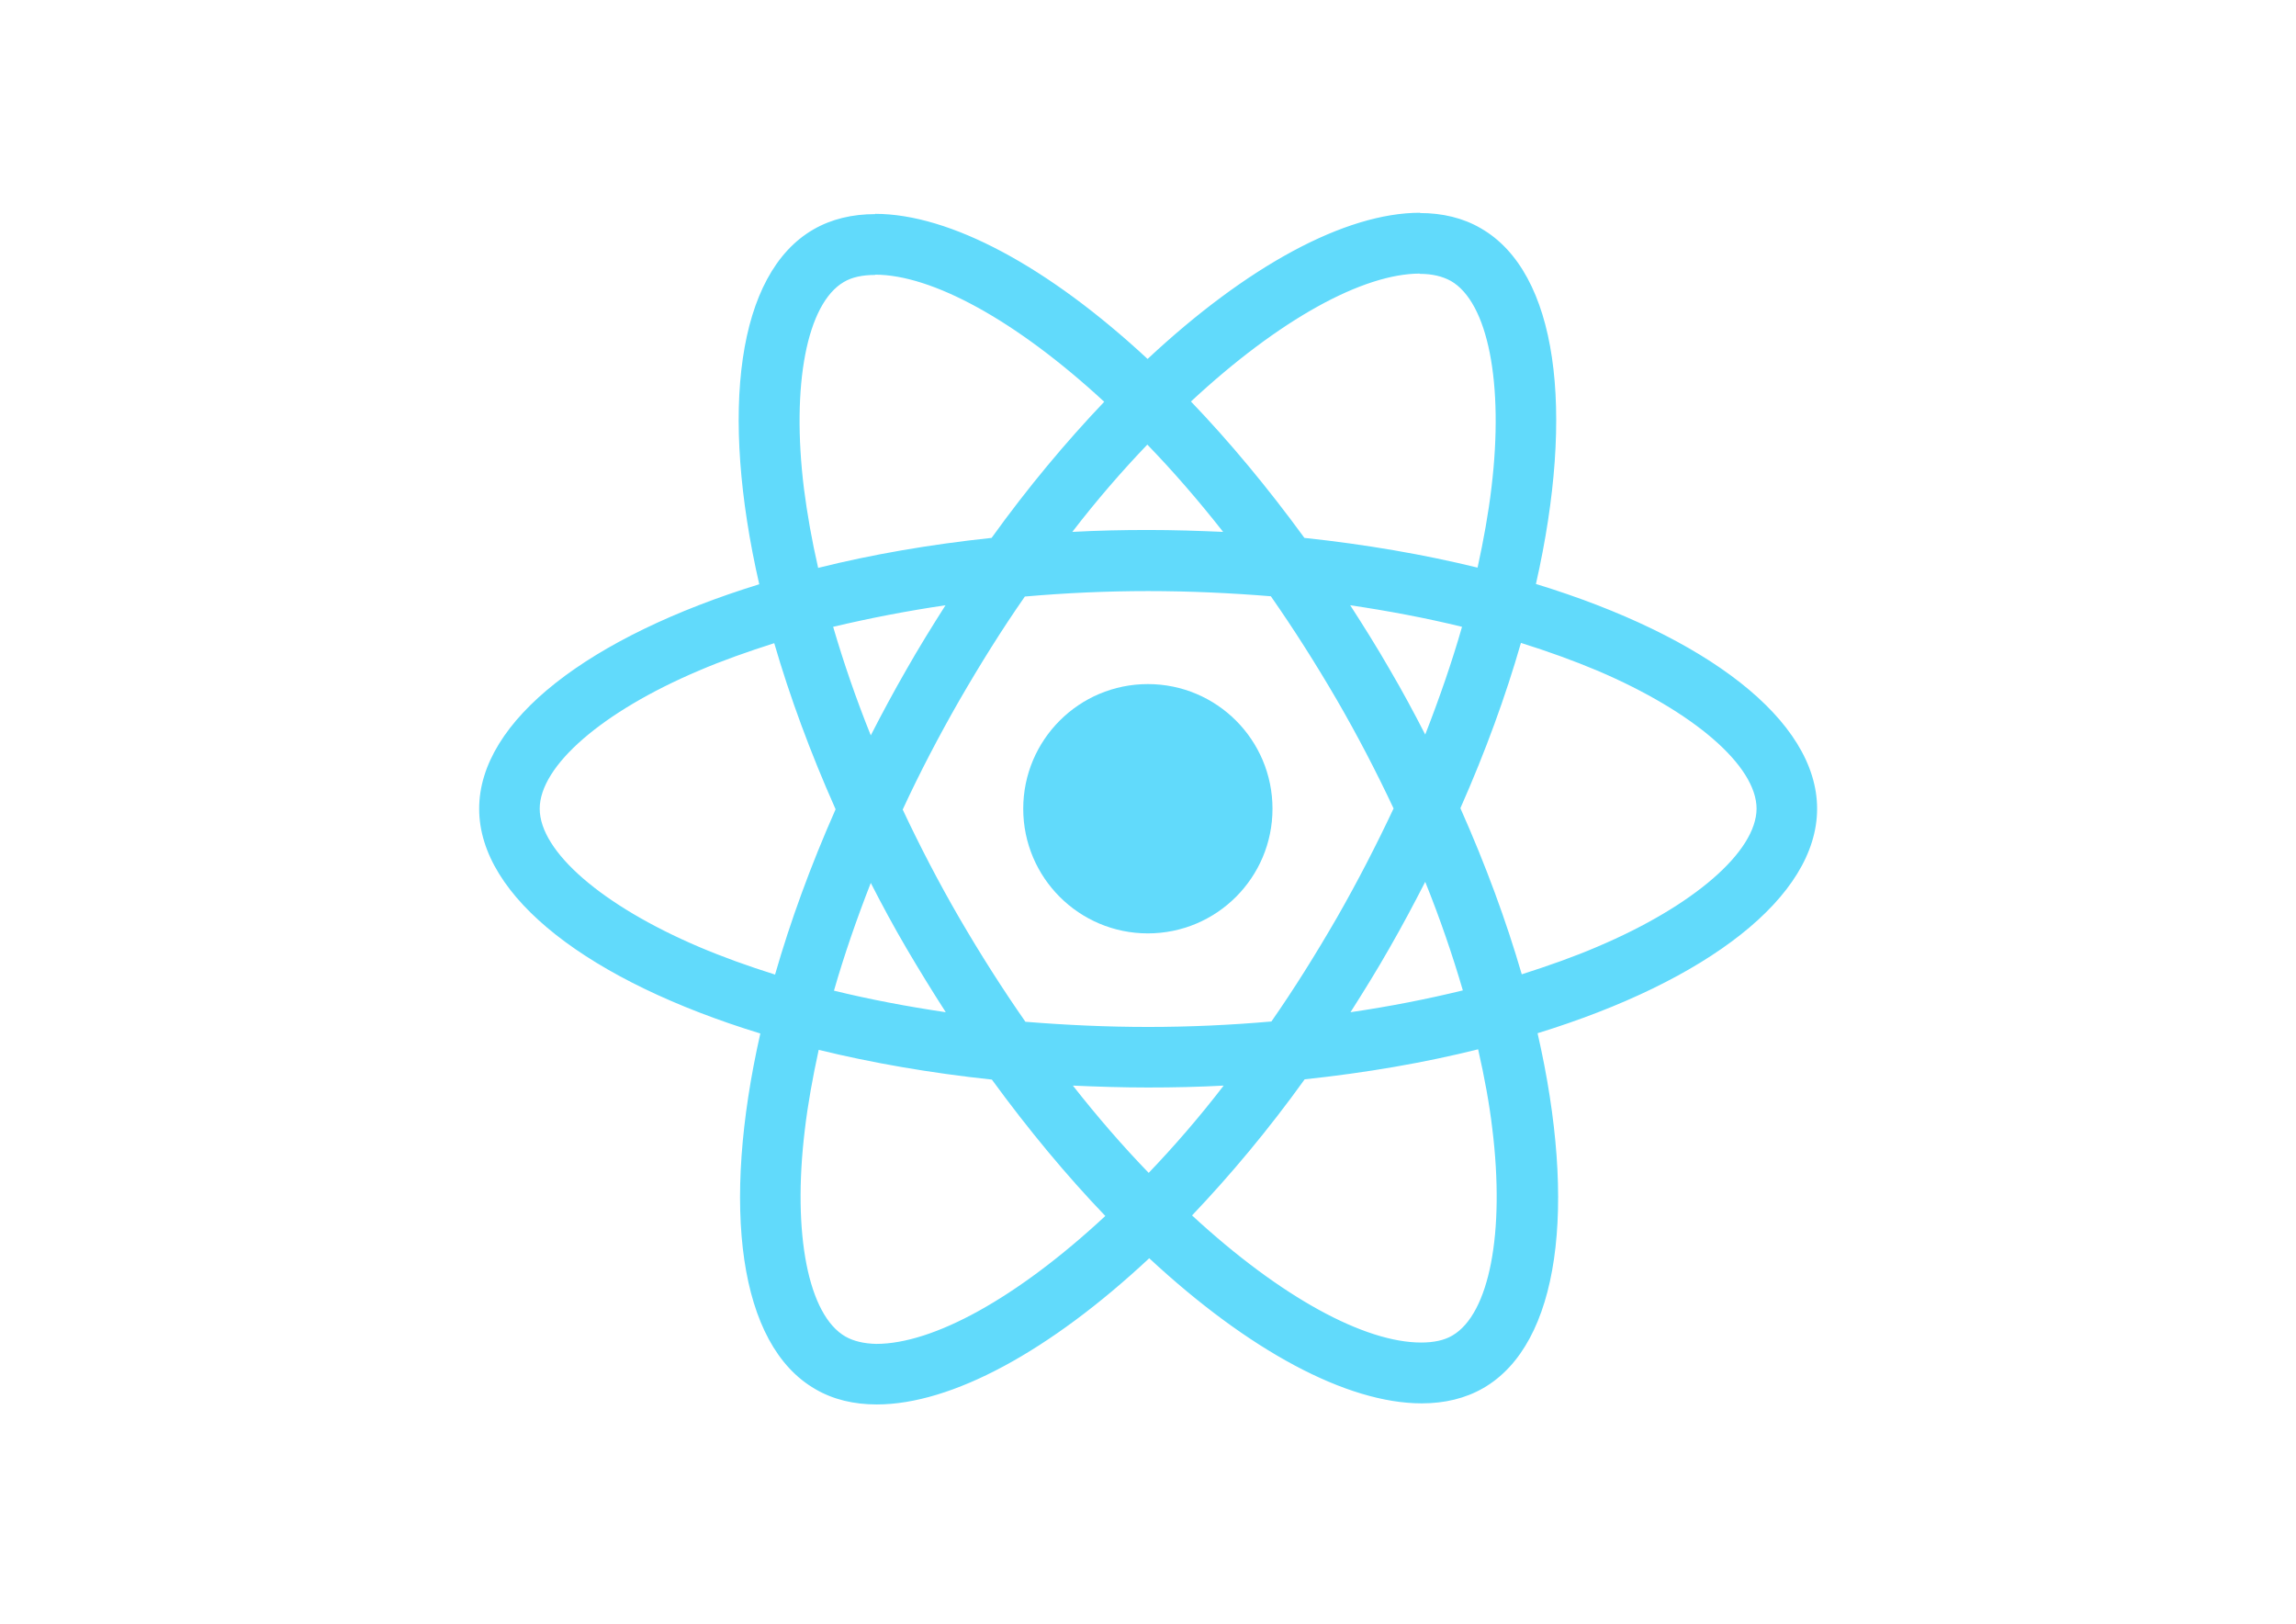
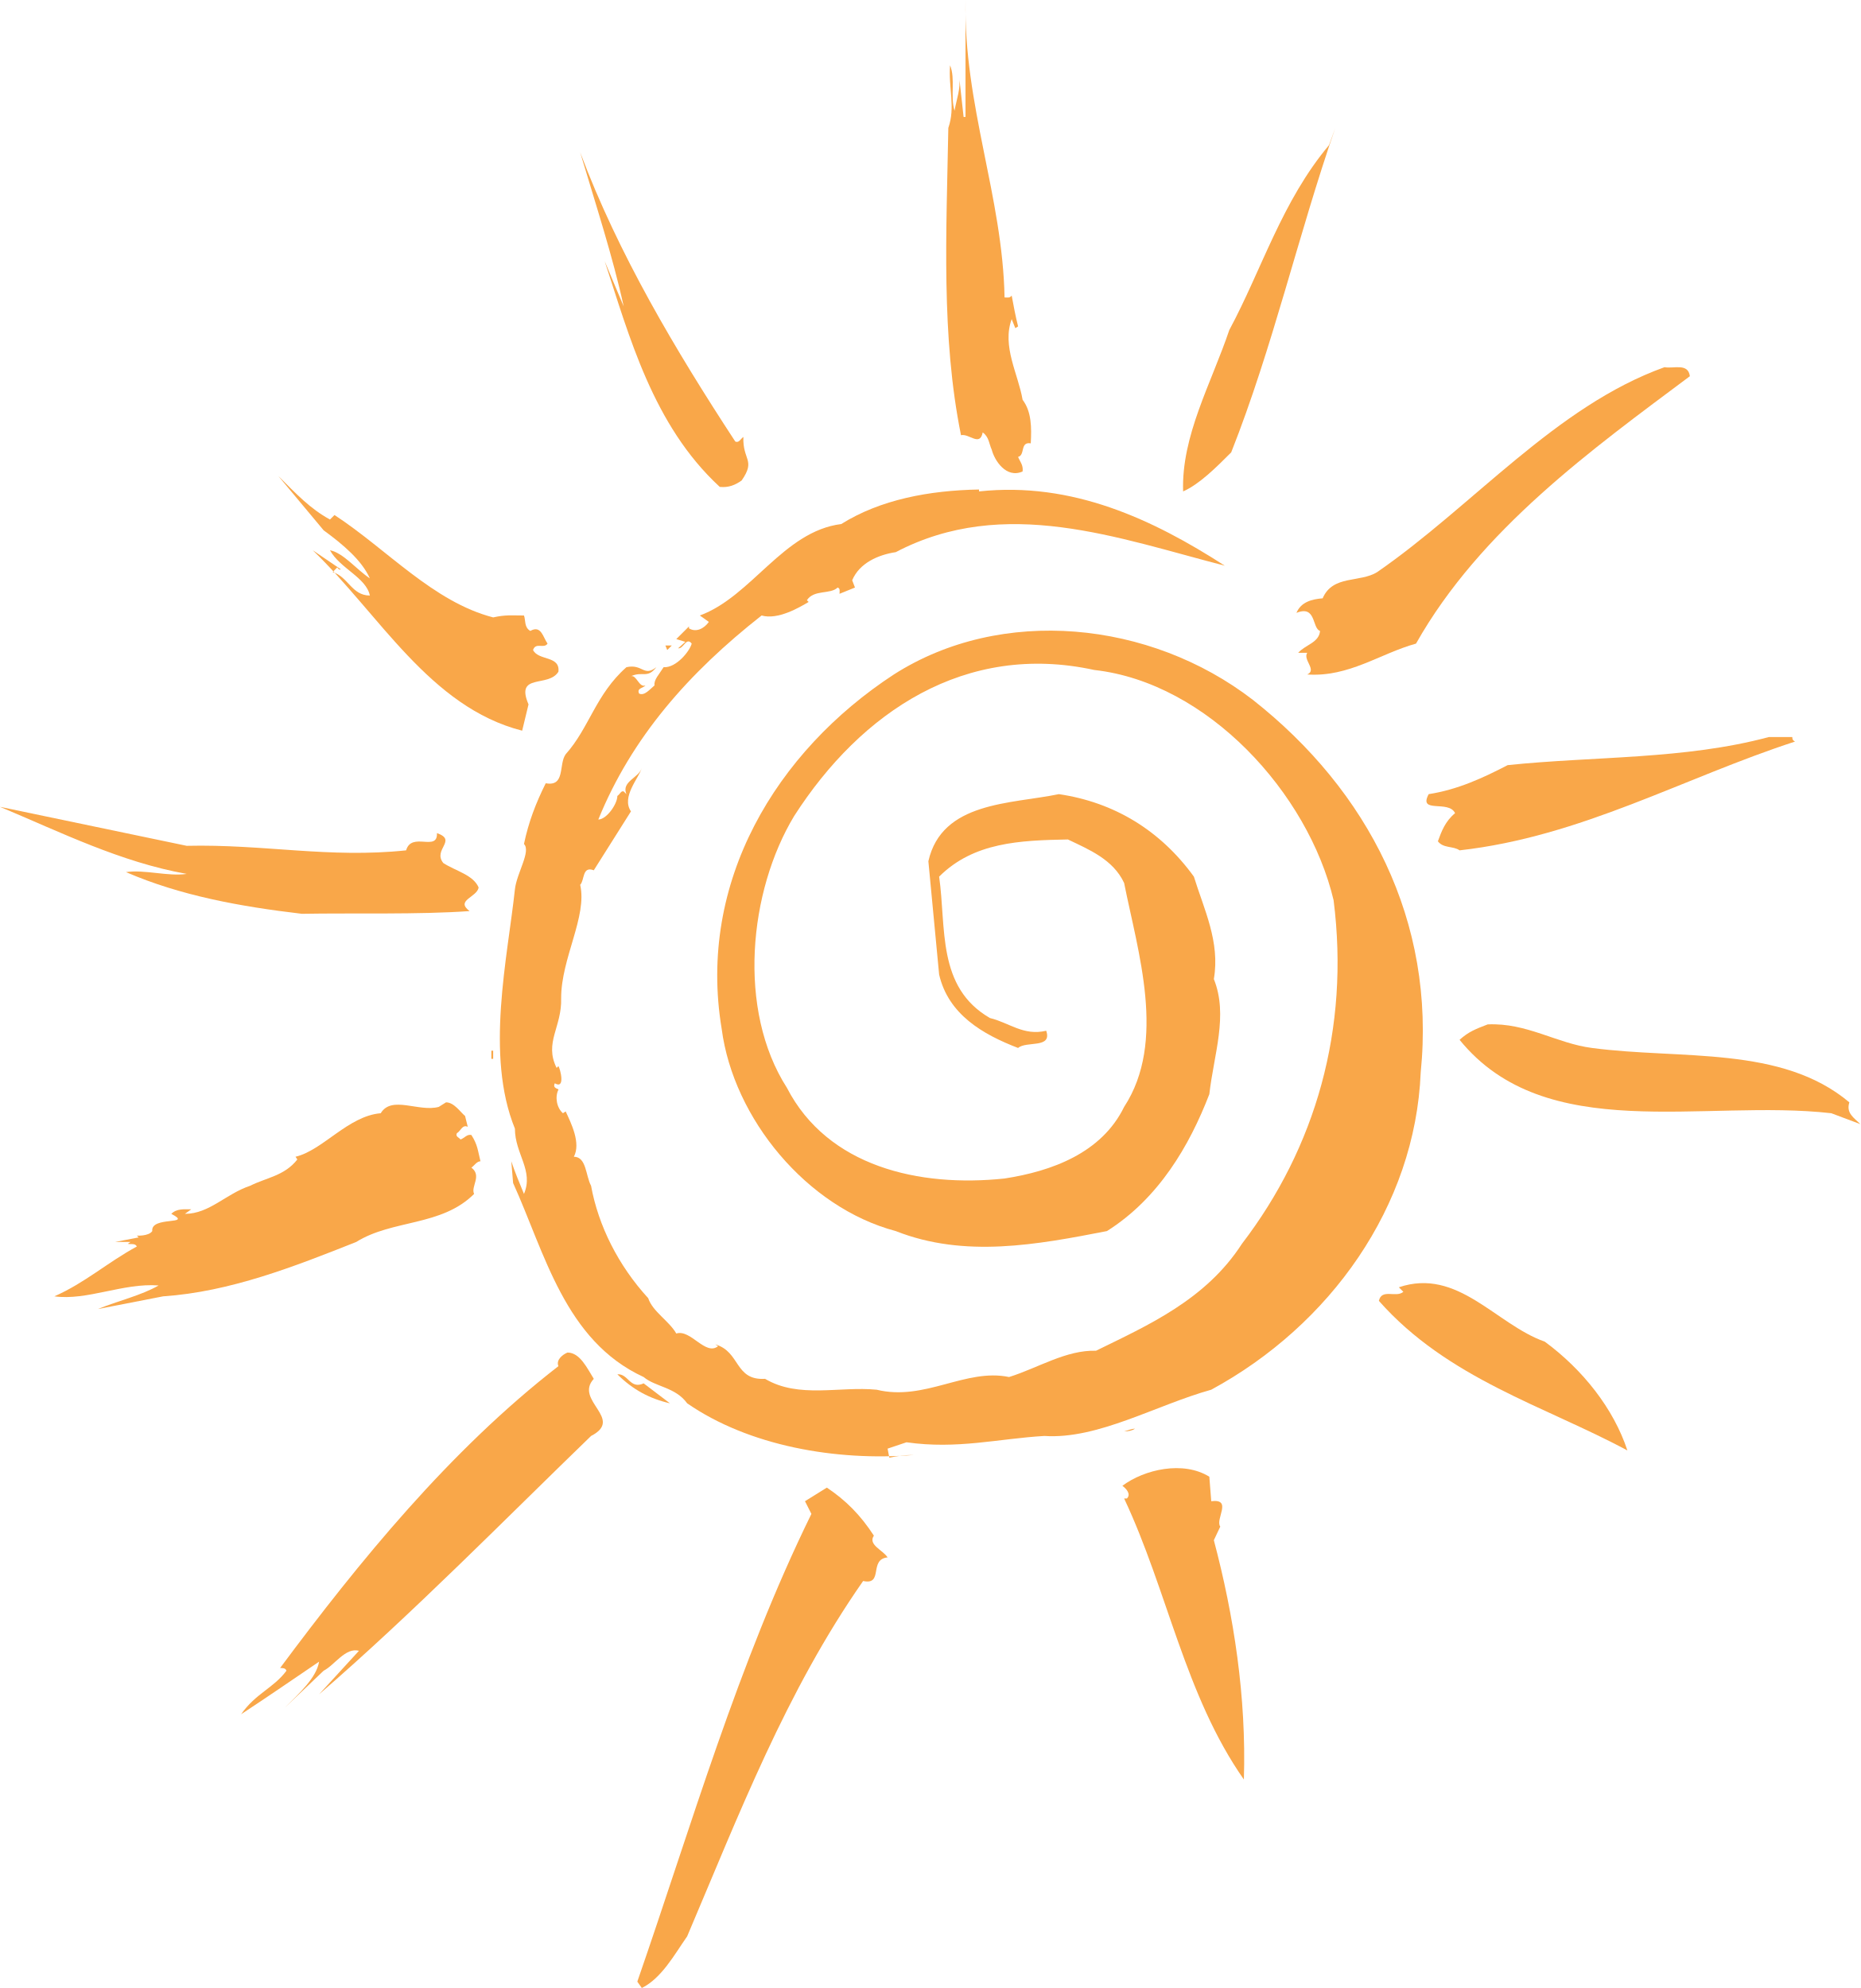
- <svg xmlns="http://www.w3.org/2000/svg" viewBox="0 0 841.9 595.3">
-   <g fill="#61DAFB">
-     <path d="M666.3 296.5c0-32.5-40.7-63.3-103.1-82.4 14.4-63.6 8-114.2-20.2-130.4-6.5-3.8-14.1-5.6-22.4-5.6v22.3c4.6 0 8.3.9 11.4 2.6 13.6 7.8 19.5 37.5 14.9 75.7-1.1 9.4-2.9 19.3-5.1 29.4-19.6-4.8-41-8.5-63.5-10.9-13.5-18.5-27.5-35.3-41.6-50 32.6-30.3 63.2-46.9 84-46.9V78c-27.5 0-63.5 19.6-99.9 53.6-36.4-33.8-72.4-53.2-99.9-53.2v22.3c20.7 0 51.4 16.5 84 46.6-14 14.7-28 31.4-41.3 49.9-22.6 2.4-44 6.1-63.6 11-2.3-10-4-19.7-5.2-29-4.7-38.2 1.1-67.9 14.6-75.8 3-1.8 6.9-2.6 11.5-2.6V78.5c-8.4 0-16 1.8-22.6 5.6-28.1 16.2-34.4 66.7-19.9 130.1-62.2 19.2-102.7 49.9-102.7 82.3 0 32.5 40.7 63.3 103.1 82.4-14.4 63.6-8 114.2 20.2 130.4 6.5 3.8 14.1 5.6 22.5 5.6 27.5 0 63.5-19.6 99.9-53.6 36.4 33.8 72.4 53.2 99.9 53.2 8.4 0 16-1.8 22.6-5.6 28.1-16.2 34.4-66.7 19.9-130.1 62-19.1 102.5-49.9 102.5-82.3zm-130.2-66.7c-3.7 12.9-8.3 26.2-13.5 39.5-4.1-8-8.4-16-13.1-24-4.6-8-9.5-15.8-14.4-23.4 14.2 2.1 27.9 4.7 41 7.9zm-45.8 106.5c-7.8 13.5-15.8 26.3-24.1 38.2-14.9 1.3-30 2-45.2 2-15.1 0-30.2-.7-45-1.9-8.3-11.9-16.4-24.6-24.2-38-7.6-13.1-14.5-26.4-20.8-39.8 6.2-13.4 13.2-26.8 20.7-39.9 7.8-13.5 15.8-26.3 24.1-38.2 14.9-1.3 30-2 45.2-2 15.1 0 30.2.7 45 1.9 8.3 11.9 16.4 24.6 24.2 38 7.6 13.1 14.5 26.4 20.8 39.8-6.3 13.4-13.2 26.8-20.7 39.9zm32.3-13c5.4 13.4 10 26.8 13.8 39.8-13.1 3.2-26.9 5.9-41.2 8 4.9-7.7 9.8-15.6 14.4-23.7 4.6-8 8.9-16.1 13-24.1zM421.2 430c-9.3-9.6-18.6-20.3-27.8-32 9 .4 18.2.7 27.5.7 9.4 0 18.7-.2 27.8-.7-9 11.7-18.3 22.4-27.5 32zm-74.4-58.9c-14.2-2.1-27.9-4.7-41-7.9 3.7-12.9 8.3-26.2 13.5-39.5 4.1 8 8.4 16 13.1 24 4.7 8 9.5 15.8 14.4 23.4zM420.7 163c9.3 9.6 18.6 20.3 27.8 32-9-.4-18.2-.7-27.5-.7-9.4 0-18.7.2-27.8.7 9-11.7 18.3-22.4 27.5-32zm-74 58.9c-4.9 7.7-9.8 15.6-14.4 23.7-4.6 8-8.9 16-13 24-5.4-13.4-10-26.8-13.8-39.8 13.1-3.1 26.9-5.8 41.2-7.9zm-90.5 125.2c-35.4-15.1-58.3-34.9-58.3-50.6 0-15.7 22.9-35.6 58.3-50.6 8.6-3.7 18-7 27.7-10.1 5.7 19.6 13.2 40 22.5 60.9-9.2 20.8-16.6 41.1-22.2 60.6-9.9-3.1-19.3-6.5-28-10.2zM310 490c-13.6-7.8-19.5-37.5-14.9-75.7 1.1-9.4 2.9-19.3 5.1-29.4 19.6 4.8 41 8.5 63.5 10.9 13.5 18.5 27.5 35.3 41.6 50-32.6 30.3-63.2 46.9-84 46.9-4.5-.1-8.3-1-11.3-2.7zm237.2-76.2c4.7 38.2-1.1 67.9-14.6 75.8-3 1.8-6.9 2.6-11.5 2.6-20.7 0-51.4-16.5-84-46.6 14-14.7 28-31.4 41.3-49.9 22.6-2.4 44-6.1 63.6-11 2.3 10.1 4.1 19.8 5.2 29.1zm38.5-66.7c-8.6 3.7-18 7-27.7 10.1-5.7-19.6-13.2-40-22.5-60.9 9.2-20.8 16.6-41.1 22.2-60.6 9.9 3.1 19.3 6.5 28.1 10.2 35.4 15.1 58.3 34.9 58.3 50.6-.1 15.7-23 35.6-58.4 50.6zM320.8 78.4z" />
-     <circle cx="420.9" cy="296.5" r="45.7" />
-     <path d="M520.5 78.1z" />
+ <svg xmlns="http://www.w3.org/2000/svg" id="svg4562" xml:space="preserve" viewBox="0 0 309.18 330.42" version="1.0">
+   <g id="g4569" transform="matrix(1.25 0 0 -1.25 -2.8758 798.04)">
+     <path id="path4595" style="fill:#f9a749" d="m160.13 603.66h0.09-0.09" />
+     <g id="g5207" transform="matrix(2.3072 0 0 2.3072 -136.44 314.96)">
+       <path id="path4735" style="fill:#f9a749" d="m118.02 123.06c0.15 0 0.31-0.05 0.41 0.11 0.11-0.58 0.21-1.15 0.37-1.78l-0.16-0.1-0.21 0.52c-0.57-1.57 0.37-3.14 0.63-4.65 0.52-0.68 0.52-1.62 0.47-2.51-0.63 0.11-0.31-0.68-0.73-0.78 0.1-0.26 0.31-0.47 0.26-0.84-0.94-0.42-1.62 0.63-1.78 1.26-0.15 0.31-0.15 0.73-0.52 0.99-0.16-0.84-0.78-0.05-1.25-0.16-1.15 5.7-0.84 11.65-0.73 17.71 0.42 1.2 0 2.3 0.1 3.61 0.32-0.79 0-1.78 0.26-2.62 0.11 0.68 0.37 1.26 0.26 1.99l0.26-2.35h0.11v6.74c-0.11-6.06 2.14-11.34 2.25-17.14" />
+       <path id="path4761" style="fill:#f9a749" d="m115.93 131.06l-0.16 2.14 0.16-1.78v-0.36" />
+       <path id="path4763" style="fill:#f9a749" d="m131.08 114.13c-0.89-0.89-1.83-1.83-2.77-2.25-0.11 3.19 1.62 6.22 2.66 9.3 1.88 3.5 3.03 7.42 5.75 10.66l0.36 0.99c-2.14-6.16-3.6-12.64-6-18.7" />
+       <path id="path4765" style="fill:#f9a749" d="m102.5 114.76c0.21-0.11 0.31 0.15 0.47 0.26-0.05-1.36 0.73-1.31-0.1-2.51-0.37-0.26-0.74-0.42-1.26-0.37-3.864 3.56-5.222 8.73-6.633 13.01l1.097-2.61c-0.627 2.87-1.619 5.9-2.508 8.88 2.195-5.85 5.486-11.39 8.934-16.66" />
+       <path id="path4767" style="fill:#f9a749" d="m115.51 126.2l0.15-2.67-0.15 2.67" />
+       <path id="path4769" style="fill:#f9a749" d="m157.51 118.52c-5.59-4.18-12.07-8.83-15.78-15.41-2.09-0.58-3.86-1.94-6.27-1.78 0.58 0.26-0.26 0.84 0 1.25h-0.52c0.42 0.47 1.2 0.58 1.26 1.26-0.47 0.15-0.21 1.51-1.36 1.04 0.26 0.63 0.89 0.79 1.51 0.84 0.58 1.36 2.15 0.89 3.14 1.51 5.53 3.82 10.29 9.56 16.56 11.81 0.52-0.1 1.36 0.26 1.46-0.52" />
+       <path id="path4771" style="fill:#f9a749" d="m79.148 110.26l0.261 0.26c3.03-1.98 5.694-5.01 9.142-5.9 0.732 0.16 1.045 0.11 1.776 0.11 0.105-0.27 0-0.68 0.366-0.89 0.627 0.36 0.731-0.37 0.993-0.73-0.209-0.32-0.679 0.1-0.836-0.37 0.313-0.63 1.567-0.31 1.462-1.25-0.574-0.94-2.507-0.05-1.723-1.884l-0.366-1.515c-5.329 1.358-8.254 6.739-12.068 10.399l1.619-1.1c-0.104-0.05-0.156 0.05-0.209 0.11l-0.261-0.27c0.888-0.26 1.097-1.35 2.142-1.35-0.209 1.04-1.724 1.56-2.298 2.61 0.783-0.16 1.514-1.1 2.298-1.62-0.47 1.04-1.515 1.93-2.664 2.77l-2.612 3.13c1.045-1.04 1.828-1.88 2.978-2.51" />
+       <path id="path4773" style="fill:#f9a749" d="m116.55 111.88c5.38 0.58 10.03-1.62 14.16-4.28-6.11 1.57-12.69 4.07-18.96 0.78-1-0.15-2.09-0.62-2.51-1.62l0.16-0.42-0.89-0.36c0 0.16 0.05 0.31-0.11 0.36-0.42-0.41-1.36-0.1-1.77-0.73l0.1-0.1c-0.52-0.31-1.77-1.05-2.71-0.78-4.184-3.29-7.476-7.005-9.409-11.759 0.471 0 1.097 0.888 1.097 1.359 0.157 0.104 0.209 0.313 0.366 0.261l0.157-0.157c-0.314 0.731 0.731 0.94 0.888 1.515-0.157-0.575-1.202-1.672-0.627-2.508l-2.142-3.395c-0.679 0.261-0.522-0.575-0.784-0.836 0.418-1.829-1.097-4.232-1.097-6.53 0.052-1.672-0.992-2.56-0.261-4.023l0.104 0.104c0.105-0.156 0.418-1.358-0.208-0.992-0.157-0.314 0.261-0.314 0.208-0.366-0.208-0.418-0.104-1.045 0.262-1.358l0.156 0.104c0.314-0.679 0.889-1.828 0.471-2.612 0.731 0 0.679-1.097 0.992-1.672 0.418-2.298 1.568-4.597 3.292-6.478 0.261-0.783 1.201-1.306 1.619-2.037 0.836 0.261 1.676-1.306 2.406-0.732l-0.16 0.105c1.46-0.418 1.1-2.09 2.87-1.985 1.94-1.15 4.29-0.418 6.43-0.627 2.77-0.679 5.12 1.253 7.63 0.731 1.67 0.522 3.29 1.568 5.01 1.515 2.98 1.463 6.32 2.926 8.41 6.165 4.24 5.538 6.22 12.381 5.28 19.8-1.46 6.164-7.26 12.538-13.79 13.268-7.42 1.62-13.43-2.402-17.29-8.41-2.62-4.336-3.3-11.18-0.42-15.672 2.35-4.545 7.62-5.747 12.54-5.225 2.71 0.418 5.59 1.463 6.89 4.127 2.46 3.762 0.79 8.934 0 12.904-0.63 1.359-2.04 1.933-3.24 2.508-2.77-0.052-5.43-0.157-7.42-2.142 0.42-2.926-0.15-6.374 2.93-8.15 1.1-0.261 1.93-1.045 3.24-0.731 0.36-1.045-1.15-0.575-1.62-0.993-2.04 0.784-4.02 1.933-4.55 4.232l-0.62 6.53c0.78 3.448 4.75 3.291 7.52 3.866 3.19-0.47 5.85-2.09 7.78-4.754 0.58-1.881 1.52-3.761 1.15-5.903 0.84-2.09 0-4.336-0.26-6.635-1.15-2.978-2.92-6.008-5.9-7.889-4.02-0.783-8.2-1.567-12.17 0-5.12 1.358-9.35 6.478-10.03 11.65-1.41 8.464 3.13 15.986 9.92 20.427 6.2 3.96 14.76 3.11 20.69-1.463 6.63-5.224 10.55-12.747 9.67-21.471-0.32-7.732-5.23-14.576-12.07-18.285-3.19-0.888-6.53-2.873-9.62-2.665-2.66-0.157-5.01-0.783-7.94-0.365l-1.09-0.366 0.1-0.522c0.47 0.104 0.89 0.156 1.41 0.156-4.49-0.365-9.51 0.523-13.059 2.978-0.679 0.94-1.829 0.94-2.508 1.515-4.545 2.09-5.694 7.157-7.522 11.18l-0.105 1.254c0.209-0.627 0.47-1.254 0.731-1.881 0.575 1.359-0.522 2.299-0.522 3.762-1.724 4.231-0.418 9.874 0 13.792 0.105 0.94 0.94 2.194 0.522 2.612 0.262 1.253 0.68 2.351 1.254 3.5 1.149-0.209 0.731 1.097 1.149 1.672 1.359 1.515 1.725 3.447 3.501 5.017 0.94 0.21 0.992-0.58 1.724 0-0.523-0.68-0.784-0.21-1.463-0.52 0.313 0.1 0.47-0.68 0.836-0.53-0.105-0.15-0.523-0.15-0.366-0.47 0.314-0.15 0.627 0.26 0.888 0.47-0.052 0.32 0.261 0.63 0.523 1.05 0.731-0.05 1.515 0.94 1.619 1.36-0.313 0.41-0.47-0.32-0.783-0.27l0.417 0.37-0.522 0.16 0.732 0.73v-0.11c0.414-0.26 0.884 0 1.144 0.37l-0.52 0.37c2.98 1.09 4.81 4.85 8.15 5.27 2.25 1.41 5.07 1.94 7.94 1.99v-0.11" />
+       <path id="path4775" style="fill:#f9a749" d="m114.78 110.37c-0.53-0.16-0.94-0.68-1.62-0.47 0.47 0.31 1.09 0.31 1.62 0.47" />
+       <path id="path4777" style="fill:#f9a749" d="m112.01 110.26h0.52-0.52" />
+       <path id="path4779" style="fill:#f9a749" d="m101.25 103.73l-0.63-0.62 0.63 0.62" />
+       <path id="path4781" style="fill:#f9a749" d="m98.582 102.74l-0.105 0.26h0.366l-0.261-0.26" />
+       <path id="path4783" style="fill:#f9a749" d="m98.843 102.58l-0.627-0.47 0.627 0.47" />
+       <path id="path4785" style="fill:#f9a749" d="m96.231 100.96l-0.366-0.36 0.366 0.36" />
+       <path id="path4787" style="fill:#f9a749" d="m91.842 98.718l-0.156-0.627 0.156 0.627" />
+       <path id="path4789" style="fill:#f9a749" d="m163.41 97.725c0-0.156 0.06-0.209 0.16-0.261-6.43-2.09-12.33-5.485-19.33-6.269-0.36 0.261-0.94 0.105-1.25 0.522 0.21 0.575 0.42 1.15 0.99 1.62-0.36 0.784-2.14-0.052-1.52 1.097 1.68 0.261 3.14 0.94 4.55 1.672 5.01 0.522 10.19 0.313 15.05 1.619h1.35" />
+       <path id="path4791" style="fill:#f9a749" d="m70.893 91.456c4.441 0.105 8.202-0.731 12.643-0.261 0.313 1.097 1.828-0.104 1.776 0.993 1.202-0.418-0.261-0.941 0.366-1.724 0.731-0.47 1.724-0.679 2.037-1.411-0.104-0.575-1.358-0.731-0.522-1.358-2.873-0.209-6.74-0.105-9.665-0.157-3.552 0.418-7 1.045-10.135 2.403 1.097 0.157 2.403-0.261 3.5-0.104-3.813 0.679-7.261 2.403-10.762 3.866l10.762-2.247" />
+       <path id="path4793" style="fill:#f9a749" d="m94.35 93.703l-0.157-0.366 0.157 0.366" />
+       <path id="path4795" style="fill:#f9a749" d="m151.87 79.806c5.12-0.679 10.92 0.157 14.83-3.134-0.2-0.627 0.27-0.889 0.63-1.254l-1.67 0.627c-7.36 0.836-16.46-1.881-21.42 4.231 0.52 0.47 0.94 0.627 1.62 0.888 2.25 0.105 3.97-1.097 6.01-1.358" />
+       <path id="path4797" style="fill:#f9a749" d="m88.447 79.649h0.105v-0.47h-0.105v0.47z" />
+       <path id="path4799" style="fill:#f9a749" d="m85.835 76.672c0.47 0 0.835-0.575 1.097-0.784l0.156-0.627c-0.313 0.157-0.418-0.261-0.627-0.366-0.104-0.209 0.157-0.261 0.209-0.365 0.262 0.104 0.366 0.313 0.627 0.261 0.366-0.575 0.366-0.888 0.523-1.515-0.209 0-0.366-0.261-0.523-0.366 0.627-0.47-0.052-1.097 0.157-1.515-1.881-1.881-4.702-1.463-6.792-2.769-3.552-1.41-7.261-2.873-11.127-3.134l-3.761-0.732c1.149 0.471 2.507 0.784 3.5 1.359-2.038 0.157-4.127-0.888-6.008-0.627 1.776 0.784 3.03 1.933 4.754 2.873-0.105 0.209-0.366 0.105-0.523 0.157l0.157 0.104h-0.888l1.358 0.262-0.104 0.104c-0.052 0 0.679-0.052 0.888 0.261-0.105 0.888 2.403 0.314 1.097 0.993 0.314 0.313 0.732 0.261 1.15 0.261l-0.366-0.261c1.41 0 2.351 1.149 3.761 1.619 0.94 0.471 1.985 0.575 2.717 1.515l-0.105 0.157c1.568 0.366 3.03 2.351 4.911 2.508 0.627 1.045 2.194 0.052 3.344 0.365l0.418 0.262" />
+       <path id="path4801" style="fill:#f9a749" d="m91.215 74.634l0.105 0.157 0.261-0.418c-0.783-0.313-0.104-1.41-0.104-1.724-0.47 1.202-0.732 2.351-0.784 3.605 0.366-0.157-0.209-1.306 0.522-1.62" />
+       <path id="path4803" style="fill:#f9a749" d="m90.85 71.029c-0.157-0.104-0.157-0.261-0.157-0.418l-0.261 0.784 0.418-0.366" />
+       <path id="path4805" style="fill:#f9a749" d="m90.954 70.507l0.105-0.522-0.105 0.522" />
+       <path id="path4807" style="fill:#f9a749" d="m149.15 62.88c2.2-1.62 3.97-3.866 4.76-6.27-4.76 2.561-10.35 4.128-14.32 8.621 0.16 0.731 0.99 0.156 1.41 0.522l-0.26 0.261c3.4 1.15 5.59-2.142 8.41-3.134" />
+       <path id="path4809" style="fill:#f9a749" d="m94.35 60.738c-1.149-1.254 1.776-2.299-0.157-3.292-4.858-4.701-10.291-10.239-15.672-14.889l2.298 2.508c-0.783 0.209-1.41-0.836-2.037-1.149l-2.247-2.142c0.836 0.836 1.829 1.724 1.986 2.664-1.463-0.992-2.978-2.037-4.493-3.03 0.836 1.202 1.881 1.515 2.612 2.508-0.052 0.156-0.209 0.156-0.366 0.156 4.545 6.113 9.769 12.538 16.038 17.397-0.156 0.366 0.262 0.68 0.523 0.784 0.731 0 1.149-0.94 1.515-1.515" />
+       <path id="path4811" style="fill:#f9a749" d="m97.223 60.477l1.515-1.15c-1.149 0.261-2.142 0.784-3.03 1.672 0.627 0.052 0.732-0.888 1.515-0.522" />
+       <path id="path4813" style="fill:#f9a749" d="m125.54 57.864c-0.16-0.104-0.37-0.156-0.63-0.156 0.21 0.052 0.42 0.156 0.63 0.156" />
+       <path id="path4815" style="fill:#f9a749" d="m129.93 53.685c1.25 0.157 0.21-1.045 0.52-1.463l-0.37-0.784c1.15-4.336 1.88-9.037 1.73-13.791-3.4 4.858-4.39 10.866-6.9 16.195h0.16c0.26 0.261-0.05 0.574-0.26 0.731 1.25 0.941 3.5 1.463 5.01 0.523l0.11-1.411" />
+       <path id="path4817" style="fill:#f9a749" d="m110.49 51.7c-0.36-0.523 0.53-0.836 0.79-1.254-1.1-0.104-0.21-1.619-1.41-1.359-4.45-6.373-7.16-13.478-10.139-20.478-0.731-1.045-1.463-2.403-2.612-2.978l-0.261 0.366c3.134 9.037 5.802 18.336 10.032 26.957l-0.37 0.731 1.26 0.784c1.09-0.732 1.93-1.568 2.71-2.769" />
+     </g>
  </g>
</svg>
